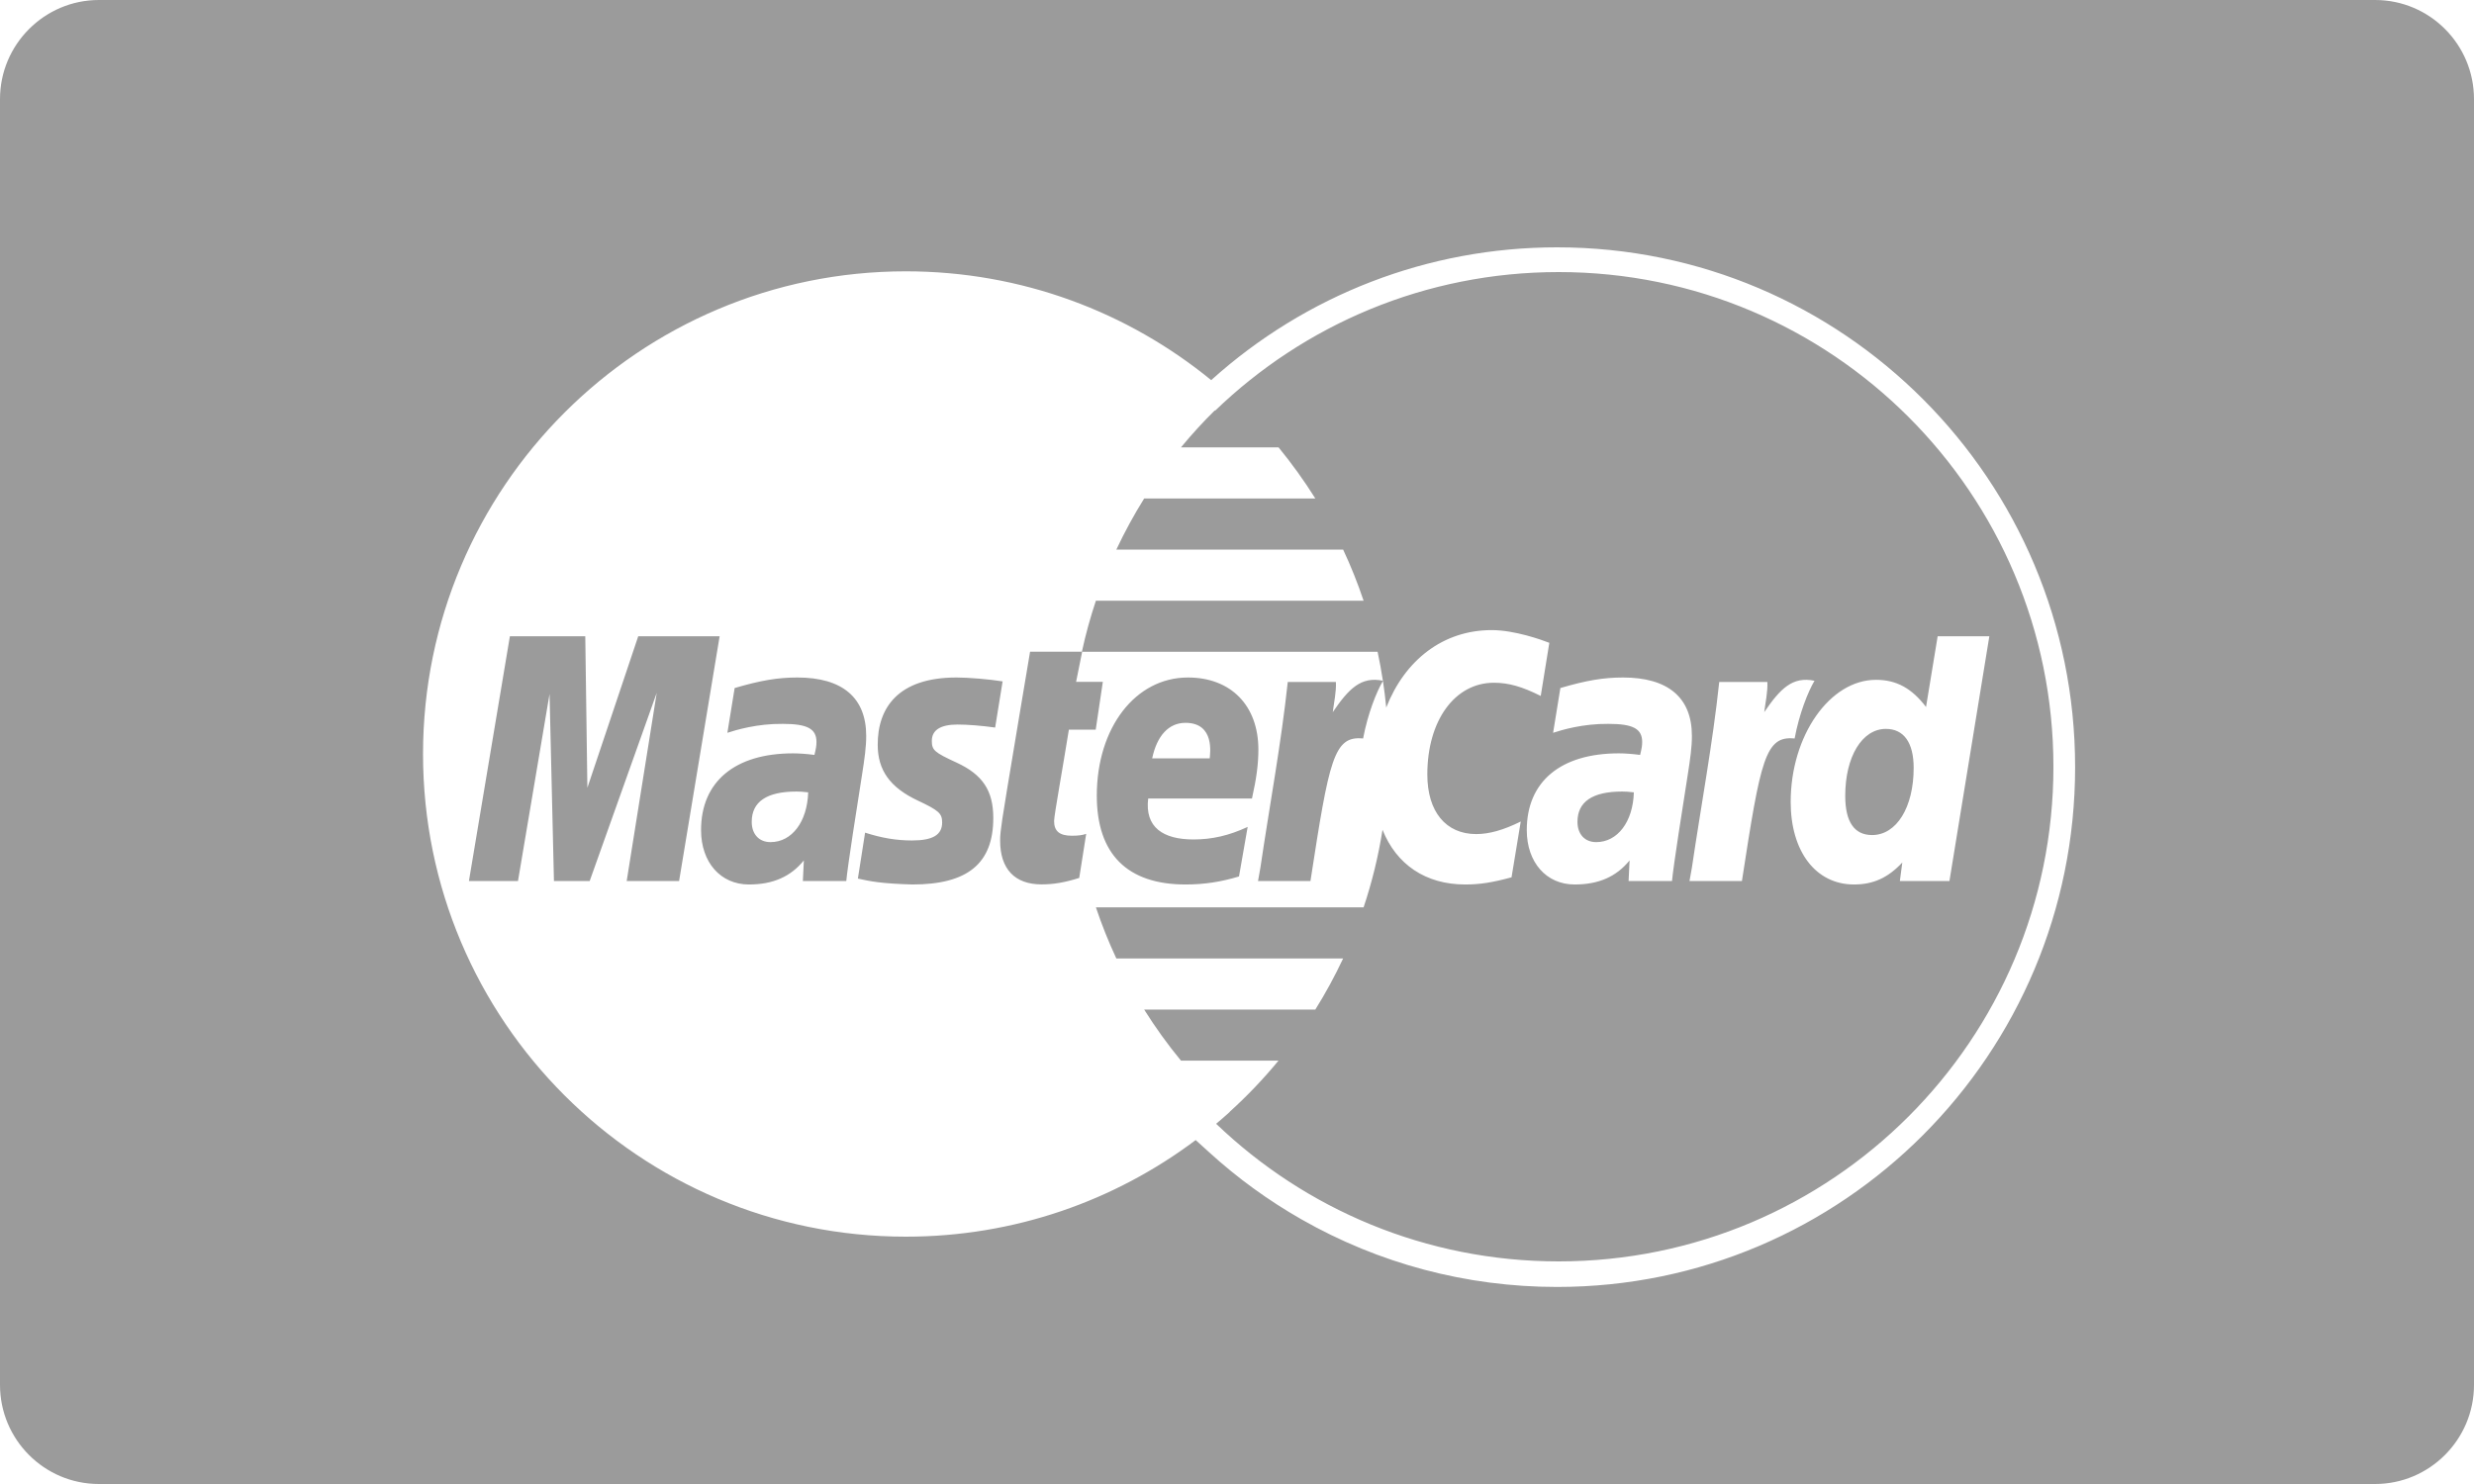
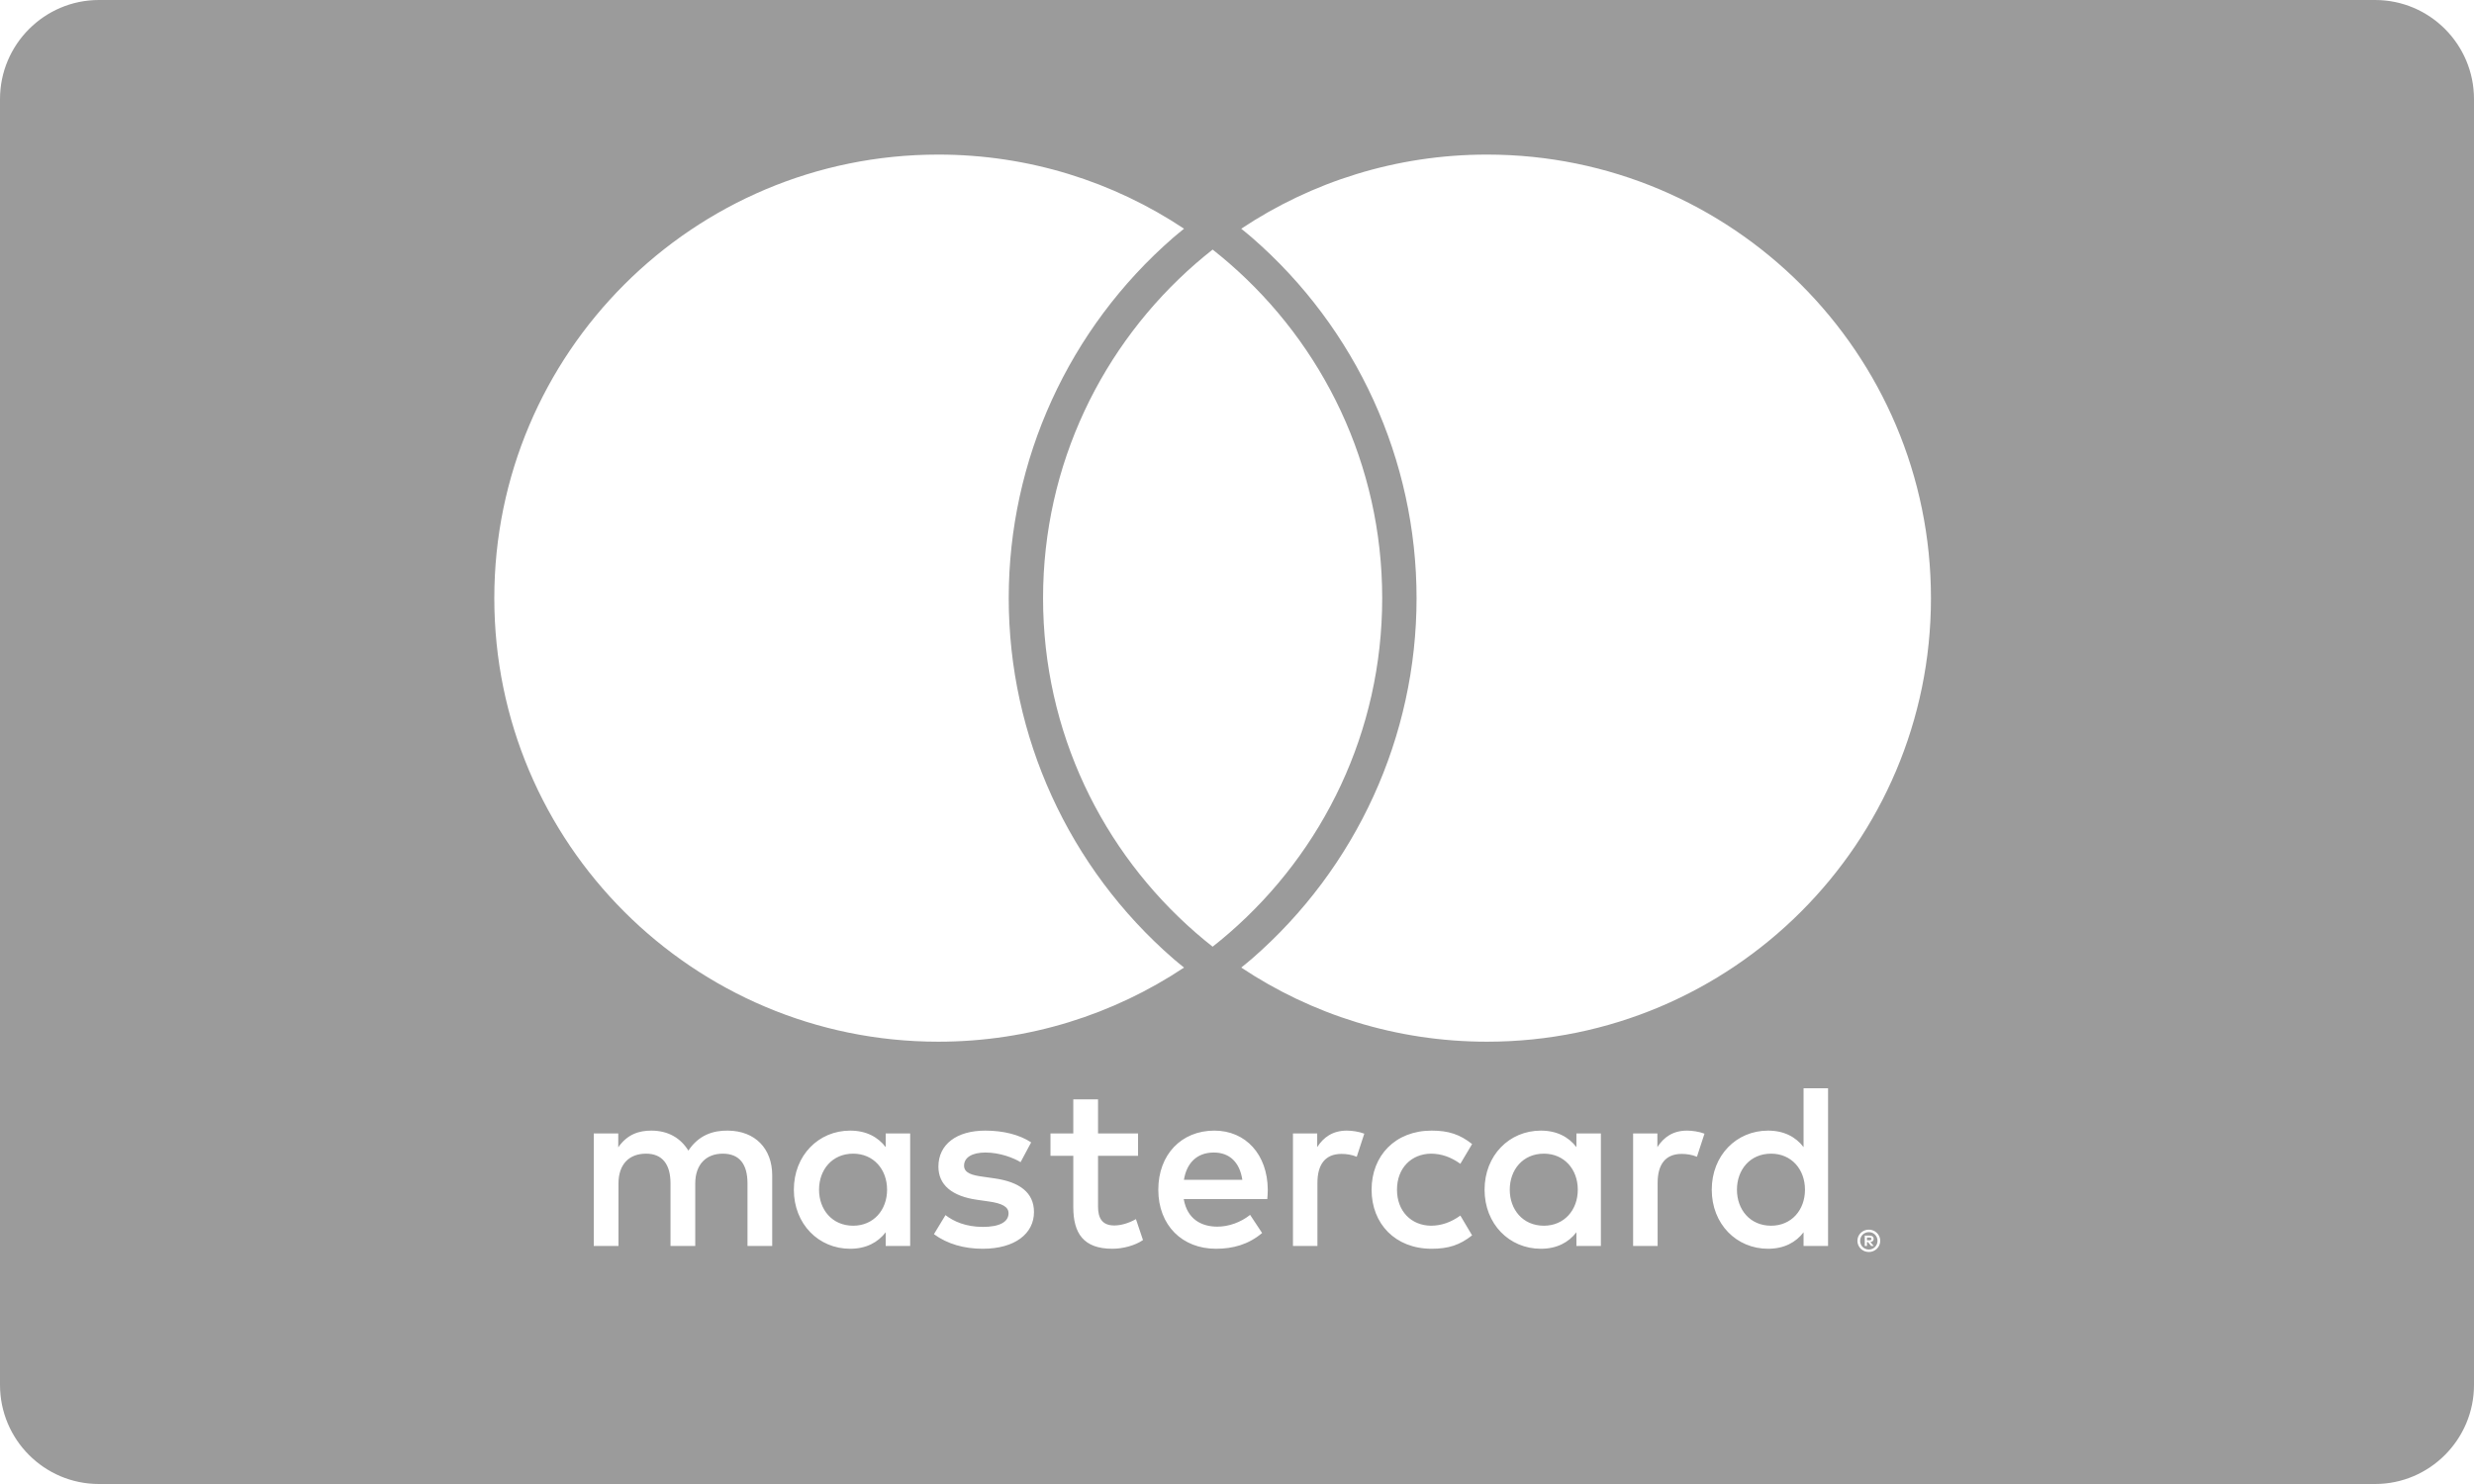
<svg xmlns="http://www.w3.org/2000/svg" width="100px" height="60px" viewBox="0 0 100 60" version="1.1">
  <defs />
  <g id="Icons:-Credit-card" stroke="none" stroke-width="1" fill="none" fill-rule="evenodd">
    <g id="MasterCard-card-flat" fill="#9B9B9B">
      <g id="Credit-Card/MasterCard/MasterCard-card-flat">
-         <path d="M49.103,16.592 C48.622,17.067 48.166,17.566 47.736,18.087 L51.679,18.087 C52.217,18.743 52.713,19.432 53.166,20.154 L46.248,20.154 C45.834,20.818 45.458,21.507 45.123,22.221 L54.29,22.221 C54.604,22.89 54.879,23.579 55.117,24.287 L44.297,24.287 C44.072,24.959 43.882,25.648 43.731,26.35 L43.731,26.35 L41.636,26.35 C41.636,26.35 40.839,31.091 40.718,31.844 C40.583,32.698 40.412,33.633 40.426,33.99 C40.426,35.135 41.018,35.757 42.101,35.757 C42.591,35.757 43.043,35.678 43.623,35.496 L43.904,33.714 C43.761,33.766 43.574,33.79 43.333,33.79 C42.829,33.79 42.607,33.61 42.607,33.193 C42.611,32.94 42.96,31.035 43.204,29.502 L44.289,29.502 L44.577,27.568 L43.496,27.568 L43.741,26.353 L55.683,26.353 C55.766,26.739 55.837,27.129 55.897,27.523 C55.014,27.34 54.518,27.842 53.871,28.793 C53.922,28.381 54.016,27.981 53.998,27.572 L52.052,27.572 C51.786,30.064 51.314,32.587 50.946,35.08 L50.85,35.621 L52.969,35.621 C53.728,30.699 53.909,29.738 55.097,29.858 C55.286,28.855 55.637,27.976 55.899,27.529 L55.899,27.529 C55.953,27.885 55.997,28.245 56.032,28.607 L56.032,28.607 C56.789,26.679 58.337,25.476 60.295,25.476 C61.22,25.476 62.313,25.868 62.624,25.99 L62.277,28.138 C61.52,27.758 60.972,27.604 60.384,27.604 C58.802,27.604 57.693,29.133 57.693,31.313 C57.693,32.815 58.439,33.723 59.67,33.723 C60.192,33.723 60.768,33.562 61.469,33.215 L61.097,35.471 C60.317,35.683 59.812,35.761 59.225,35.761 C57.62,35.761 56.44,34.949 55.882,33.549 C55.713,34.626 55.455,35.674 55.117,36.685 L44.297,36.685 C44.534,37.392 44.81,38.082 45.123,38.752 L54.29,38.752 C53.955,39.464 53.581,40.154 53.165,40.819 L46.248,40.819 C46.699,41.538 47.196,42.229 47.736,42.883 L51.677,42.883 C51.071,43.62 50.413,44.31 49.706,44.95 C49.707,44.951 49.709,44.952 49.71,44.954 L49.71,44.954 C49.529,45.118 49.345,45.278 49.157,45.436 C52.751,48.882 57.628,51 63,51 C74.046,51 83,42.046 83,31 C83,19.954 74.046,11 63,11 C57.607,11 52.712,13.135 49.115,16.605 L49.103,16.592 Z M48.957,15.369 C45.594,12.62 41.297,10.97 36.614,10.97 C25.836,10.97 17.099,19.707 17.099,30.485 C17.099,41.264 25.836,50 36.614,50 C41.01,50 45.067,48.546 48.33,46.094 C48.509,46.26 48.694,46.429 48.886,46.598 C50.016,47.628 51.268,48.538 52.607,49.301 C55.73,51.083 59.266,52.033 62.937,52.033 C74.503,52.033 83.877,42.623 83.877,31.016 C83.877,19.41 74.503,10 62.937,10 C57.705,10 52.77,11.935 48.957,15.369 Z M0,4.007 C0,1.794 1.8,0 3.997,0 L96.003,0 C98.21,0 100,1.796 100,4.007 L100,55.993 C100,58.206 98.2,60 96.003,60 L3.997,60 C1.79,60 0,58.204 0,55.993 L0,4.007 Z M27.449,35.621 L25.331,35.621 L26.545,28.013 L23.835,35.621 L22.391,35.621 L22.213,28.057 L20.937,35.621 L18.954,35.621 L20.61,25.724 L23.657,25.724 L23.742,31.851 L25.798,25.724 L29.088,25.724 L27.449,35.621 Z M34.207,35.621 L32.452,35.621 L32.492,34.788 C31.957,35.446 31.242,35.761 30.272,35.761 C29.124,35.761 28.337,34.864 28.337,33.562 C28.337,31.601 29.706,30.459 32.056,30.459 C32.296,30.459 32.604,30.481 32.92,30.522 C32.985,30.255 33.002,30.142 33.002,29.998 C33.002,29.466 32.634,29.267 31.644,29.267 C30.607,29.255 29.752,29.513 29.401,29.628 C29.423,29.495 29.695,27.818 29.695,27.818 C30.75,27.508 31.447,27.392 32.23,27.392 C34.05,27.392 35.013,28.209 35.012,29.752 C35.015,30.166 34.947,30.678 34.84,31.347 C34.656,32.512 34.261,35.014 34.207,35.621 Z M43.731,26.35 C43.73,26.351 43.73,26.352 43.73,26.353 L43.741,26.353 L43.742,26.35 L43.731,26.35 L43.731,26.35 Z M50.081,35.436 C49.357,35.657 48.658,35.762 47.919,35.761 C45.561,35.76 44.333,34.528 44.333,32.17 C44.333,29.418 45.896,27.392 48.017,27.392 C49.755,27.392 50.864,28.526 50.864,30.306 C50.864,30.896 50.787,31.472 50.605,32.285 L46.41,32.285 C46.268,33.453 47.016,33.94 48.241,33.94 C48.994,33.94 49.674,33.784 50.431,33.433 L50.081,35.436 Z M35.478,30.117 C35.478,31.136 35.972,31.837 37.092,32.365 C37.949,32.768 38.082,32.888 38.082,33.253 C38.082,33.755 37.704,33.981 36.865,33.981 C36.233,33.981 35.645,33.883 34.967,33.665 C34.967,33.665 34.689,35.439 34.676,35.522 C35.157,35.628 35.587,35.724 36.88,35.761 C39.116,35.761 40.149,34.91 40.149,33.071 C40.149,31.964 39.717,31.315 38.655,30.828 C37.767,30.419 37.665,30.329 37.665,29.953 C37.665,29.518 38.017,29.294 38.702,29.294 C39.117,29.294 39.686,29.34 40.224,29.416 L40.526,27.549 C39.977,27.462 39.146,27.392 38.661,27.392 C36.291,27.392 35.471,28.629 35.478,30.117 Z M55.899,27.529 C55.898,27.527 55.898,27.525 55.897,27.523 C55.899,27.523 55.9,27.523 55.902,27.524 C55.901,27.525 55.9,27.527 55.899,27.529 L55.899,27.529 Z M32.667,32.036 C32.444,32.01 32.346,32.003 32.194,32.003 C30.993,32.003 30.385,32.414 30.385,33.227 C30.385,33.728 30.682,34.048 31.145,34.048 C32.008,34.048 32.63,33.227 32.667,32.036 Z M48.897,30.662 C48.908,30.493 49.12,29.225 47.917,29.225 C47.246,29.225 46.766,29.737 46.571,30.662 L48.897,30.662 Z M66.041,32.036 C65.82,32.01 65.722,32.003 65.57,32.003 C64.369,32.003 63.762,32.414 63.762,33.227 C63.762,33.728 64.058,34.048 64.52,34.048 C65.383,34.048 66.006,33.227 66.041,32.036 Z M67.583,35.621 L65.828,35.621 L65.868,34.788 C65.332,35.446 64.618,35.761 63.648,35.761 C62.499,35.761 61.713,34.864 61.713,33.562 C61.713,31.601 63.081,30.459 65.432,30.459 C65.672,30.459 65.979,30.481 66.294,30.522 C66.36,30.255 66.377,30.142 66.377,29.998 C66.377,29.466 66.009,29.267 65.019,29.267 C63.983,29.255 63.129,29.513 62.777,29.628 C62.799,29.495 63.071,27.818 63.071,27.818 C64.126,27.508 64.822,27.392 65.606,27.392 C67.425,27.392 68.389,28.209 68.387,29.752 C68.391,30.166 68.322,30.678 68.216,31.347 C68.032,32.512 67.637,35.014 67.583,35.621 Z M78.797,35.621 L76.793,35.621 L76.892,34.872 C76.311,35.493 75.715,35.761 74.939,35.761 C73.399,35.761 72.38,34.434 72.38,32.421 C72.38,29.743 73.96,27.486 75.828,27.486 C76.649,27.486 77.271,27.822 77.851,28.584 L78.321,25.724 L80.41,25.724 L78.797,35.621 Z M75.671,33.762 C76.658,33.762 77.351,32.644 77.351,31.049 C77.351,30.026 76.956,29.47 76.228,29.47 C75.267,29.47 74.585,30.592 74.585,32.175 C74.585,33.229 74.951,33.762 75.671,33.762 Z M69.492,27.572 C69.227,30.064 68.755,32.587 68.387,35.08 L68.29,35.621 L70.409,35.621 C71.167,30.699 71.35,29.738 72.539,29.858 C72.728,28.851 73.08,27.968 73.343,27.524 C72.456,27.338 71.96,27.84 71.311,28.793 C71.362,28.381 71.456,27.981 71.438,27.572 L69.492,27.572 Z" id="Rectangle" />
+         <path d="M0,4.007 C0,1.794 1.8,0 3.997,0 L96.003,0 C98.21,0 100,1.796 100,4.007 L100,55.993 C100,58.206 98.2,60 96.003,60 L3.997,60 C1.79,60 0,58.204 0,55.993 L0,4.007 Z M49.015,10.091 C48.784,10.273 48.557,10.46 48.336,10.652 C44.555,13.941 42.161,18.781 42.161,24.184 C42.161,29.586 44.555,34.427 48.336,37.714 C48.557,37.907 48.784,38.095 49.015,38.276 C49.246,38.095 49.473,37.907 49.694,37.714 C53.476,34.427 55.869,29.586 55.869,24.184 C55.869,18.781 53.476,13.941 49.694,10.652 C49.473,10.46 49.246,10.273 49.015,10.091 Z M60.105,6.25 C56.431,6.25 53.016,7.354 50.171,9.247 C50.317,9.366 50.465,9.484 50.605,9.606 C54.833,13.282 57.258,18.595 57.258,24.184 C57.258,29.772 54.833,35.085 50.606,38.761 C50.466,38.883 50.317,39.001 50.171,39.12 C53.016,41.013 56.431,42.117 60.105,42.117 C70.016,42.117 78.05,34.088 78.05,24.184 C78.05,14.279 70.016,6.25 60.105,6.25 Z M47.425,38.761 C43.197,35.086 40.773,29.772 40.773,24.184 C40.773,18.595 43.197,13.282 47.425,9.606 C47.566,9.484 47.713,9.366 47.859,9.247 C45.014,7.354 41.599,6.25 37.925,6.25 C28.013,6.25 19.98,14.279 19.98,24.184 C19.98,34.088 28.013,42.117 37.925,42.117 C41.599,42.117 45.014,41.013 47.859,39.12 C47.713,39.001 47.565,38.883 47.425,38.761 Z M75.463,50.035 L75.567,50.035 C75.589,50.035 75.609,50.039 75.623,50.049 C75.636,50.058 75.644,50.072 75.644,50.09 C75.644,50.109 75.636,50.124 75.623,50.133 C75.609,50.142 75.589,50.147 75.567,50.147 L75.463,50.147 L75.463,50.035 Z M75.568,49.957 L75.374,49.957 L75.374,50.376 L75.463,50.376 L75.463,50.219 L75.504,50.219 L75.632,50.376 L75.739,50.376 L75.601,50.218 C75.645,50.212 75.678,50.198 75.7,50.177 C75.724,50.154 75.735,50.125 75.735,50.09 C75.735,50.049 75.721,50.016 75.692,49.992 C75.662,49.968 75.621,49.957 75.568,49.957 Z M75.54,50.521 C75.491,50.521 75.445,50.511 75.402,50.492 C75.358,50.474 75.32,50.449 75.289,50.417 C75.257,50.386 75.232,50.349 75.215,50.305 C75.196,50.263 75.188,50.217 75.188,50.168 C75.188,50.119 75.196,50.073 75.215,50.031 C75.232,49.988 75.257,49.95 75.289,49.918 C75.32,49.887 75.358,49.862 75.402,49.843 C75.445,49.826 75.491,49.817 75.54,49.817 C75.589,49.817 75.635,49.826 75.677,49.843 C75.719,49.862 75.756,49.887 75.788,49.918 C75.819,49.95 75.844,49.988 75.863,50.031 C75.88,50.073 75.89,50.119 75.89,50.168 C75.89,50.217 75.88,50.263 75.863,50.305 C75.844,50.349 75.819,50.386 75.788,50.417 C75.756,50.449 75.719,50.474 75.677,50.492 C75.635,50.511 75.589,50.521 75.54,50.521 Z M75.54,49.716 C75.475,49.716 75.415,49.728 75.358,49.752 C75.302,49.775 75.253,49.807 75.211,49.849 C75.17,49.889 75.137,49.937 75.113,49.992 C75.089,50.047 75.077,50.106 75.077,50.168 C75.077,50.23 75.089,50.289 75.113,50.343 C75.137,50.398 75.17,50.446 75.211,50.487 C75.253,50.527 75.302,50.56 75.358,50.584 C75.415,50.608 75.475,50.62 75.54,50.62 C75.605,50.62 75.663,50.608 75.72,50.584 C75.776,50.56 75.824,50.527 75.866,50.487 C75.907,50.446 75.94,50.398 75.964,50.343 C75.988,50.289 76,50.23 76,50.168 C76,50.106 75.988,50.047 75.964,49.992 C75.94,49.937 75.907,49.889 75.866,49.849 C75.824,49.807 75.776,49.775 75.72,49.752 C75.663,49.728 75.605,49.716 75.54,49.716 Z M33.106,48.101 C33.106,47.301 33.63,46.644 34.486,46.644 C35.304,46.644 35.856,47.273 35.856,48.101 C35.856,48.928 35.304,49.557 34.486,49.557 C33.63,49.557 33.106,48.9 33.106,48.101 Z M36.789,48.101 L36.789,45.826 L35.8,45.826 L35.8,46.379 C35.486,45.969 35.01,45.712 34.363,45.712 C33.088,45.712 32.088,46.712 32.088,48.101 C32.088,49.49 33.088,50.489 34.363,50.489 C35.01,50.489 35.486,50.232 35.8,49.823 L35.8,50.375 L36.789,50.375 L36.789,48.101 Z M70.208,48.101 C70.208,47.301 70.732,46.644 71.588,46.644 C72.407,46.644 72.958,47.273 72.958,48.101 C72.958,48.928 72.407,49.557 71.588,49.557 C70.732,49.557 70.208,48.9 70.208,48.101 Z M73.891,48.101 L73.891,44 L72.901,44 L72.901,46.379 C72.588,45.969 72.112,45.712 71.465,45.712 C70.189,45.712 69.19,46.712 69.19,48.101 C69.19,49.49 70.189,50.489 71.465,50.489 C72.112,50.489 72.588,50.232 72.901,49.823 L72.901,50.375 L73.891,50.375 L73.891,48.101 Z M49.064,46.598 C49.702,46.598 50.111,46.997 50.216,47.701 L47.855,47.701 C47.961,47.044 48.36,46.598 49.064,46.598 Z M49.084,45.712 C47.751,45.712 46.819,46.683 46.819,48.101 C46.819,49.547 47.789,50.489 49.15,50.489 C49.836,50.489 50.463,50.318 51.015,49.852 L50.53,49.119 C50.149,49.423 49.663,49.595 49.207,49.595 C48.57,49.595 47.989,49.3 47.847,48.481 L51.224,48.481 C51.234,48.358 51.244,48.233 51.244,48.101 C51.234,46.683 50.358,45.712 49.084,45.712 Z M61.025,48.101 C61.025,47.301 61.549,46.644 62.405,46.644 C63.223,46.644 63.775,47.273 63.775,48.101 C63.775,48.928 63.223,49.557 62.405,49.557 C61.549,49.557 61.025,48.9 61.025,48.101 Z M64.708,48.101 L64.708,45.826 L63.719,45.826 L63.719,46.379 C63.404,45.969 62.929,45.712 62.282,45.712 C61.007,45.712 60.007,46.712 60.007,48.101 C60.007,49.49 61.007,50.489 62.282,50.489 C62.929,50.489 63.404,50.232 63.719,49.823 L63.719,50.375 L64.708,50.375 L64.708,48.101 Z M55.44,48.101 C55.44,49.481 56.401,50.489 57.867,50.489 C58.552,50.489 59.008,50.337 59.503,49.947 L59.028,49.147 C58.657,49.414 58.267,49.557 57.837,49.557 C57.048,49.547 56.467,48.976 56.467,48.101 C56.467,47.225 57.048,46.654 57.837,46.644 C58.267,46.644 58.657,46.787 59.028,47.054 L59.503,46.255 C59.008,45.865 58.552,45.712 57.867,45.712 C56.401,45.712 55.44,46.721 55.44,48.101 Z M68.191,45.712 C67.62,45.712 67.249,45.979 66.992,46.379 L66.992,45.826 L66.011,45.826 L66.011,50.375 L67.002,50.375 L67.002,47.825 C67.002,47.072 67.325,46.654 67.972,46.654 C68.172,46.654 68.381,46.683 68.591,46.769 L68.896,45.836 C68.677,45.75 68.391,45.712 68.191,45.712 Z M41.68,46.188 C41.204,45.874 40.548,45.712 39.825,45.712 C38.673,45.712 37.931,46.264 37.931,47.168 C37.931,47.91 38.483,48.367 39.501,48.51 L39.968,48.577 C40.51,48.653 40.766,48.795 40.766,49.053 C40.766,49.404 40.405,49.605 39.729,49.605 C39.044,49.605 38.55,49.386 38.217,49.129 L37.75,49.899 C38.293,50.299 38.978,50.489 39.72,50.489 C41.033,50.489 41.794,49.87 41.794,49.005 C41.794,48.205 41.195,47.787 40.205,47.644 L39.739,47.577 C39.311,47.52 38.968,47.435 38.968,47.13 C38.968,46.797 39.292,46.598 39.834,46.598 C40.414,46.598 40.976,46.817 41.252,46.988 L41.68,46.188 Z M54.44,45.712 C53.87,45.712 53.498,45.979 53.242,46.379 L53.242,45.826 L52.262,45.826 L52.262,50.375 L53.251,50.375 L53.251,47.825 C53.251,47.072 53.575,46.654 54.222,46.654 C54.422,46.654 54.631,46.683 54.84,46.769 L55.145,45.836 C54.926,45.75 54.641,45.712 54.44,45.712 Z M46.001,45.826 L44.383,45.826 L44.383,44.447 L43.383,44.447 L43.383,45.826 L42.461,45.826 L42.461,46.73 L43.383,46.73 L43.383,48.805 C43.383,49.861 43.793,50.489 44.963,50.489 C45.392,50.489 45.886,50.356 46.2,50.137 L45.915,49.29 C45.619,49.461 45.296,49.547 45.039,49.547 C44.544,49.547 44.383,49.242 44.383,48.786 L44.383,46.73 L46.001,46.73 L46.001,45.826 Z M31.213,50.375 L31.213,47.52 C31.213,46.445 30.528,45.722 29.424,45.712 C28.843,45.702 28.244,45.883 27.825,46.521 C27.511,46.017 27.017,45.712 26.322,45.712 C25.836,45.712 25.361,45.855 24.99,46.387 L24.99,45.826 L24,45.826 L24,50.375 L24.999,50.375 L24.999,47.853 C24.999,47.064 25.437,46.644 26.113,46.644 C26.77,46.644 27.102,47.072 27.102,47.844 L27.102,50.375 L28.102,50.375 L28.102,47.853 C28.102,47.064 28.558,46.644 29.215,46.644 C29.89,46.644 30.214,47.072 30.214,47.844 L30.214,50.375 L31.213,50.375 Z" id="Combined-Shape" />
      </g>
    </g>
  </g>
</svg>
